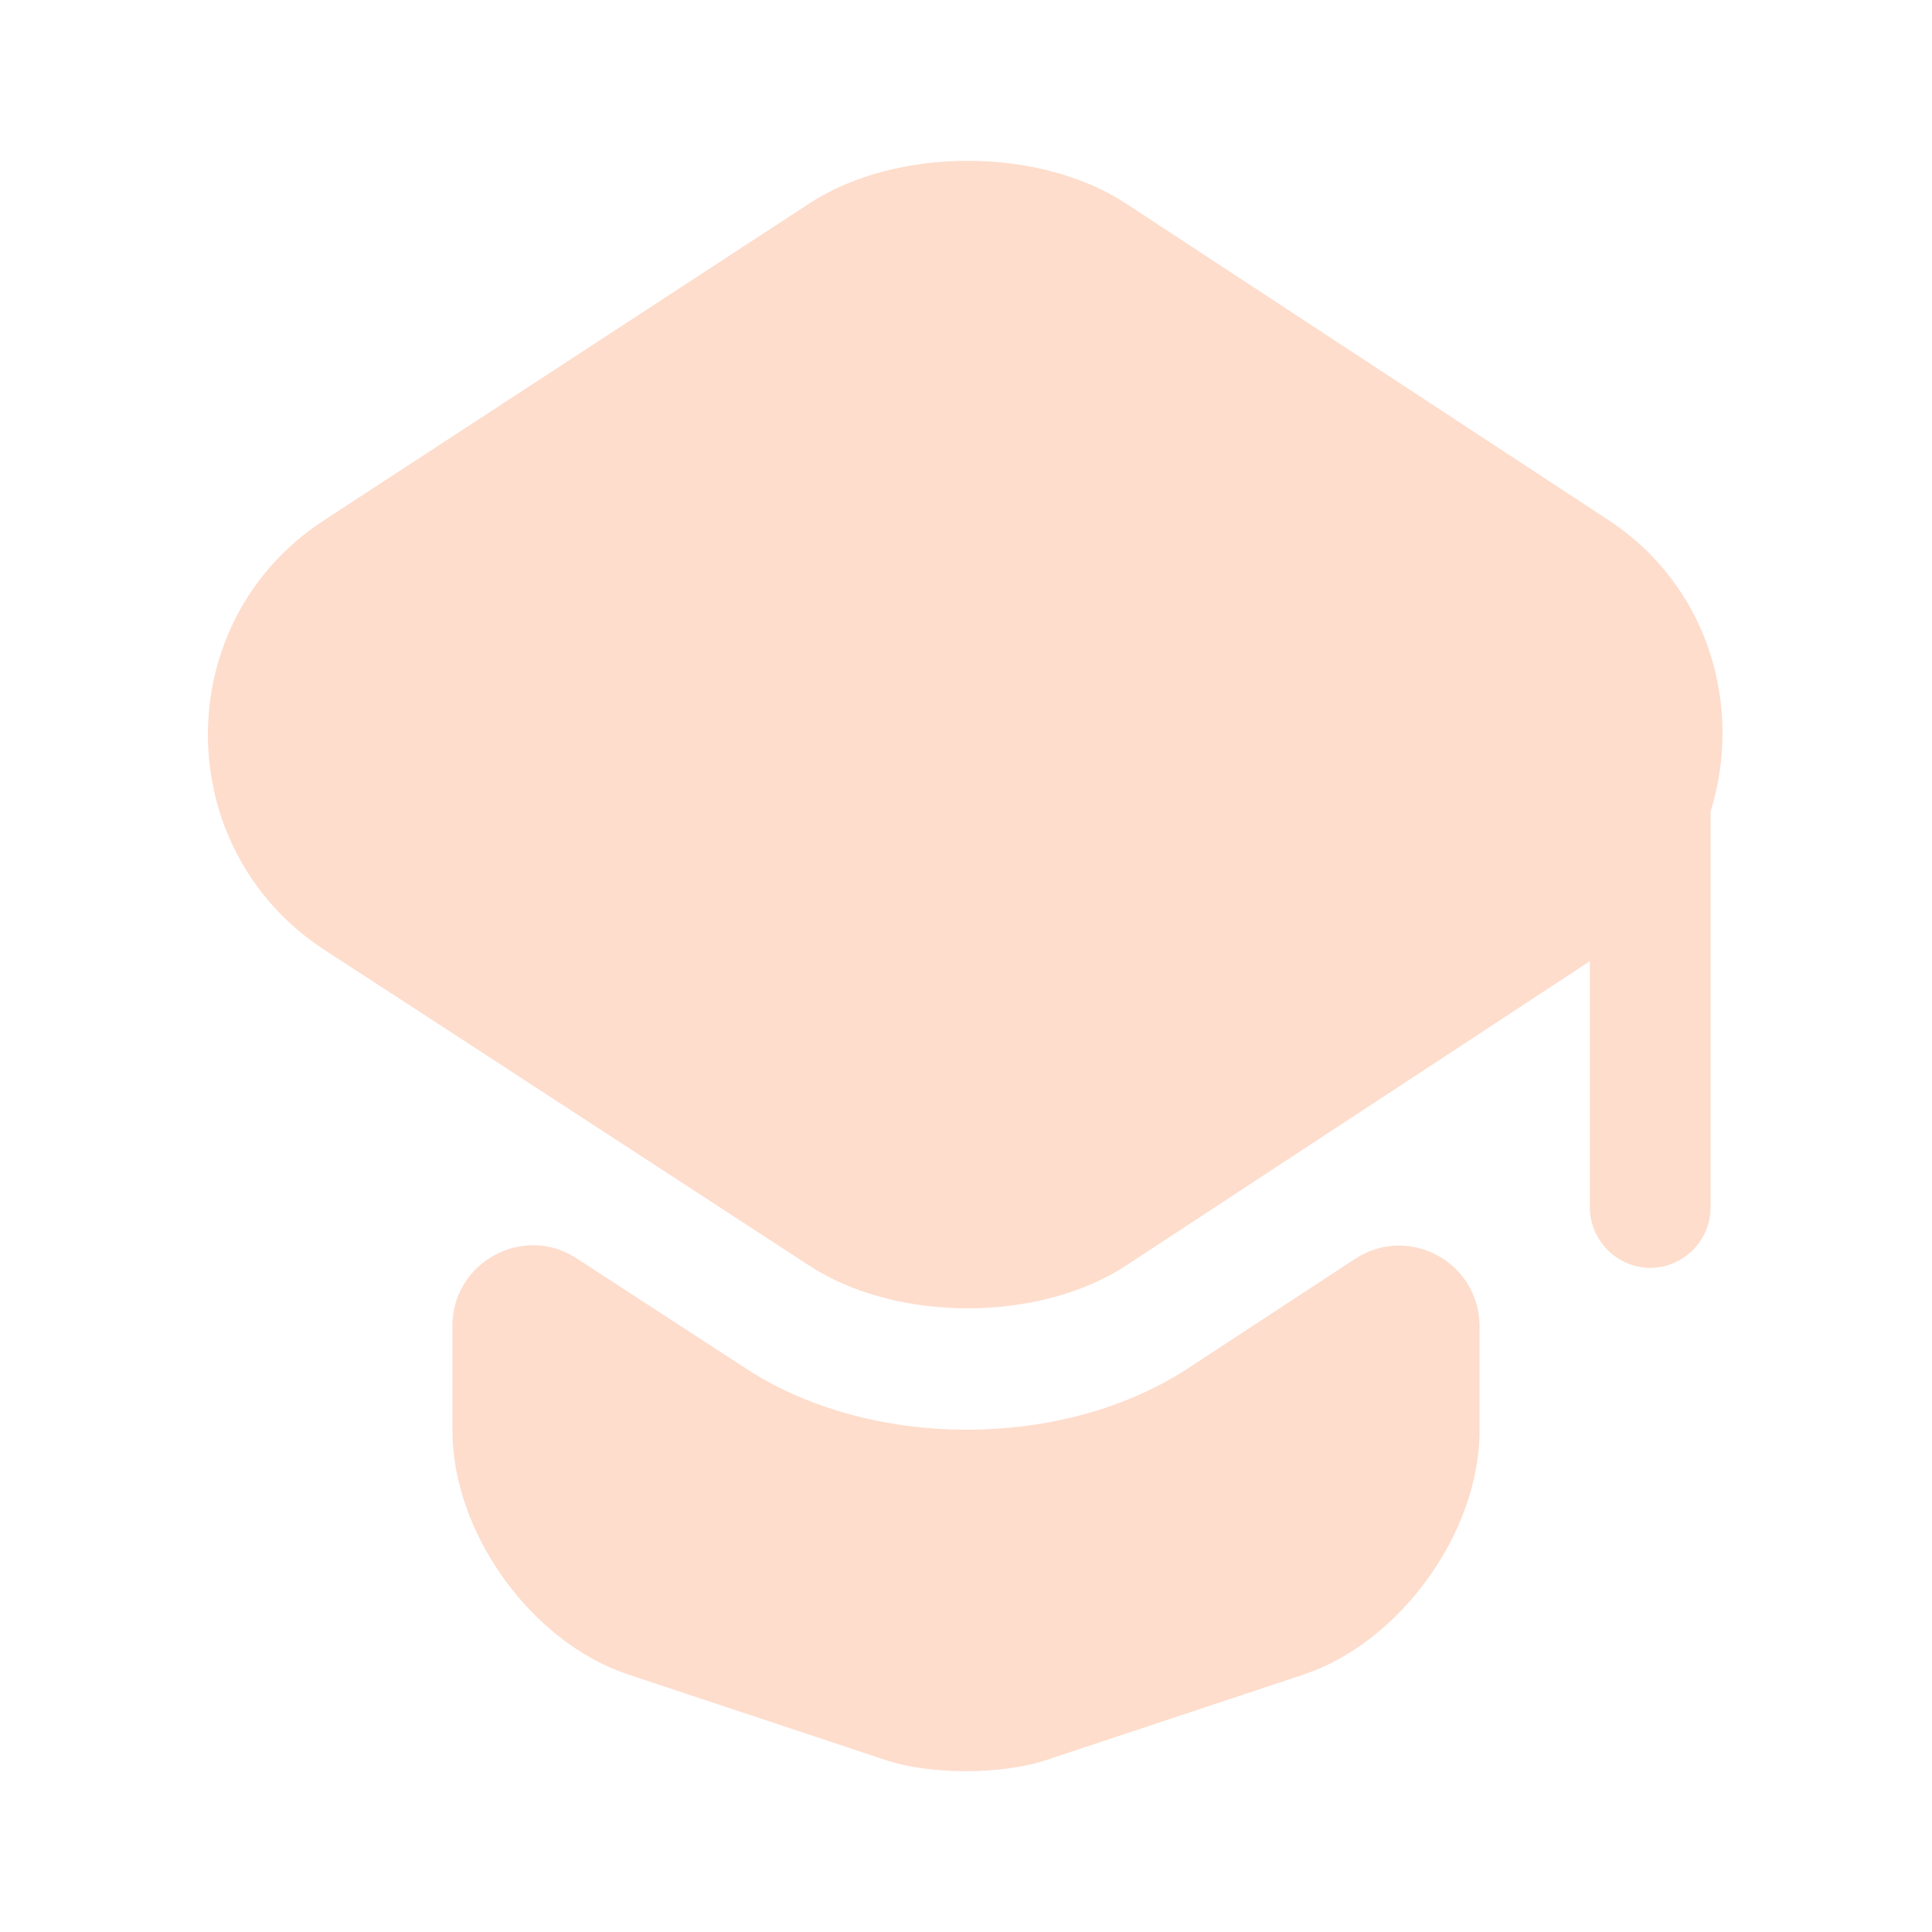
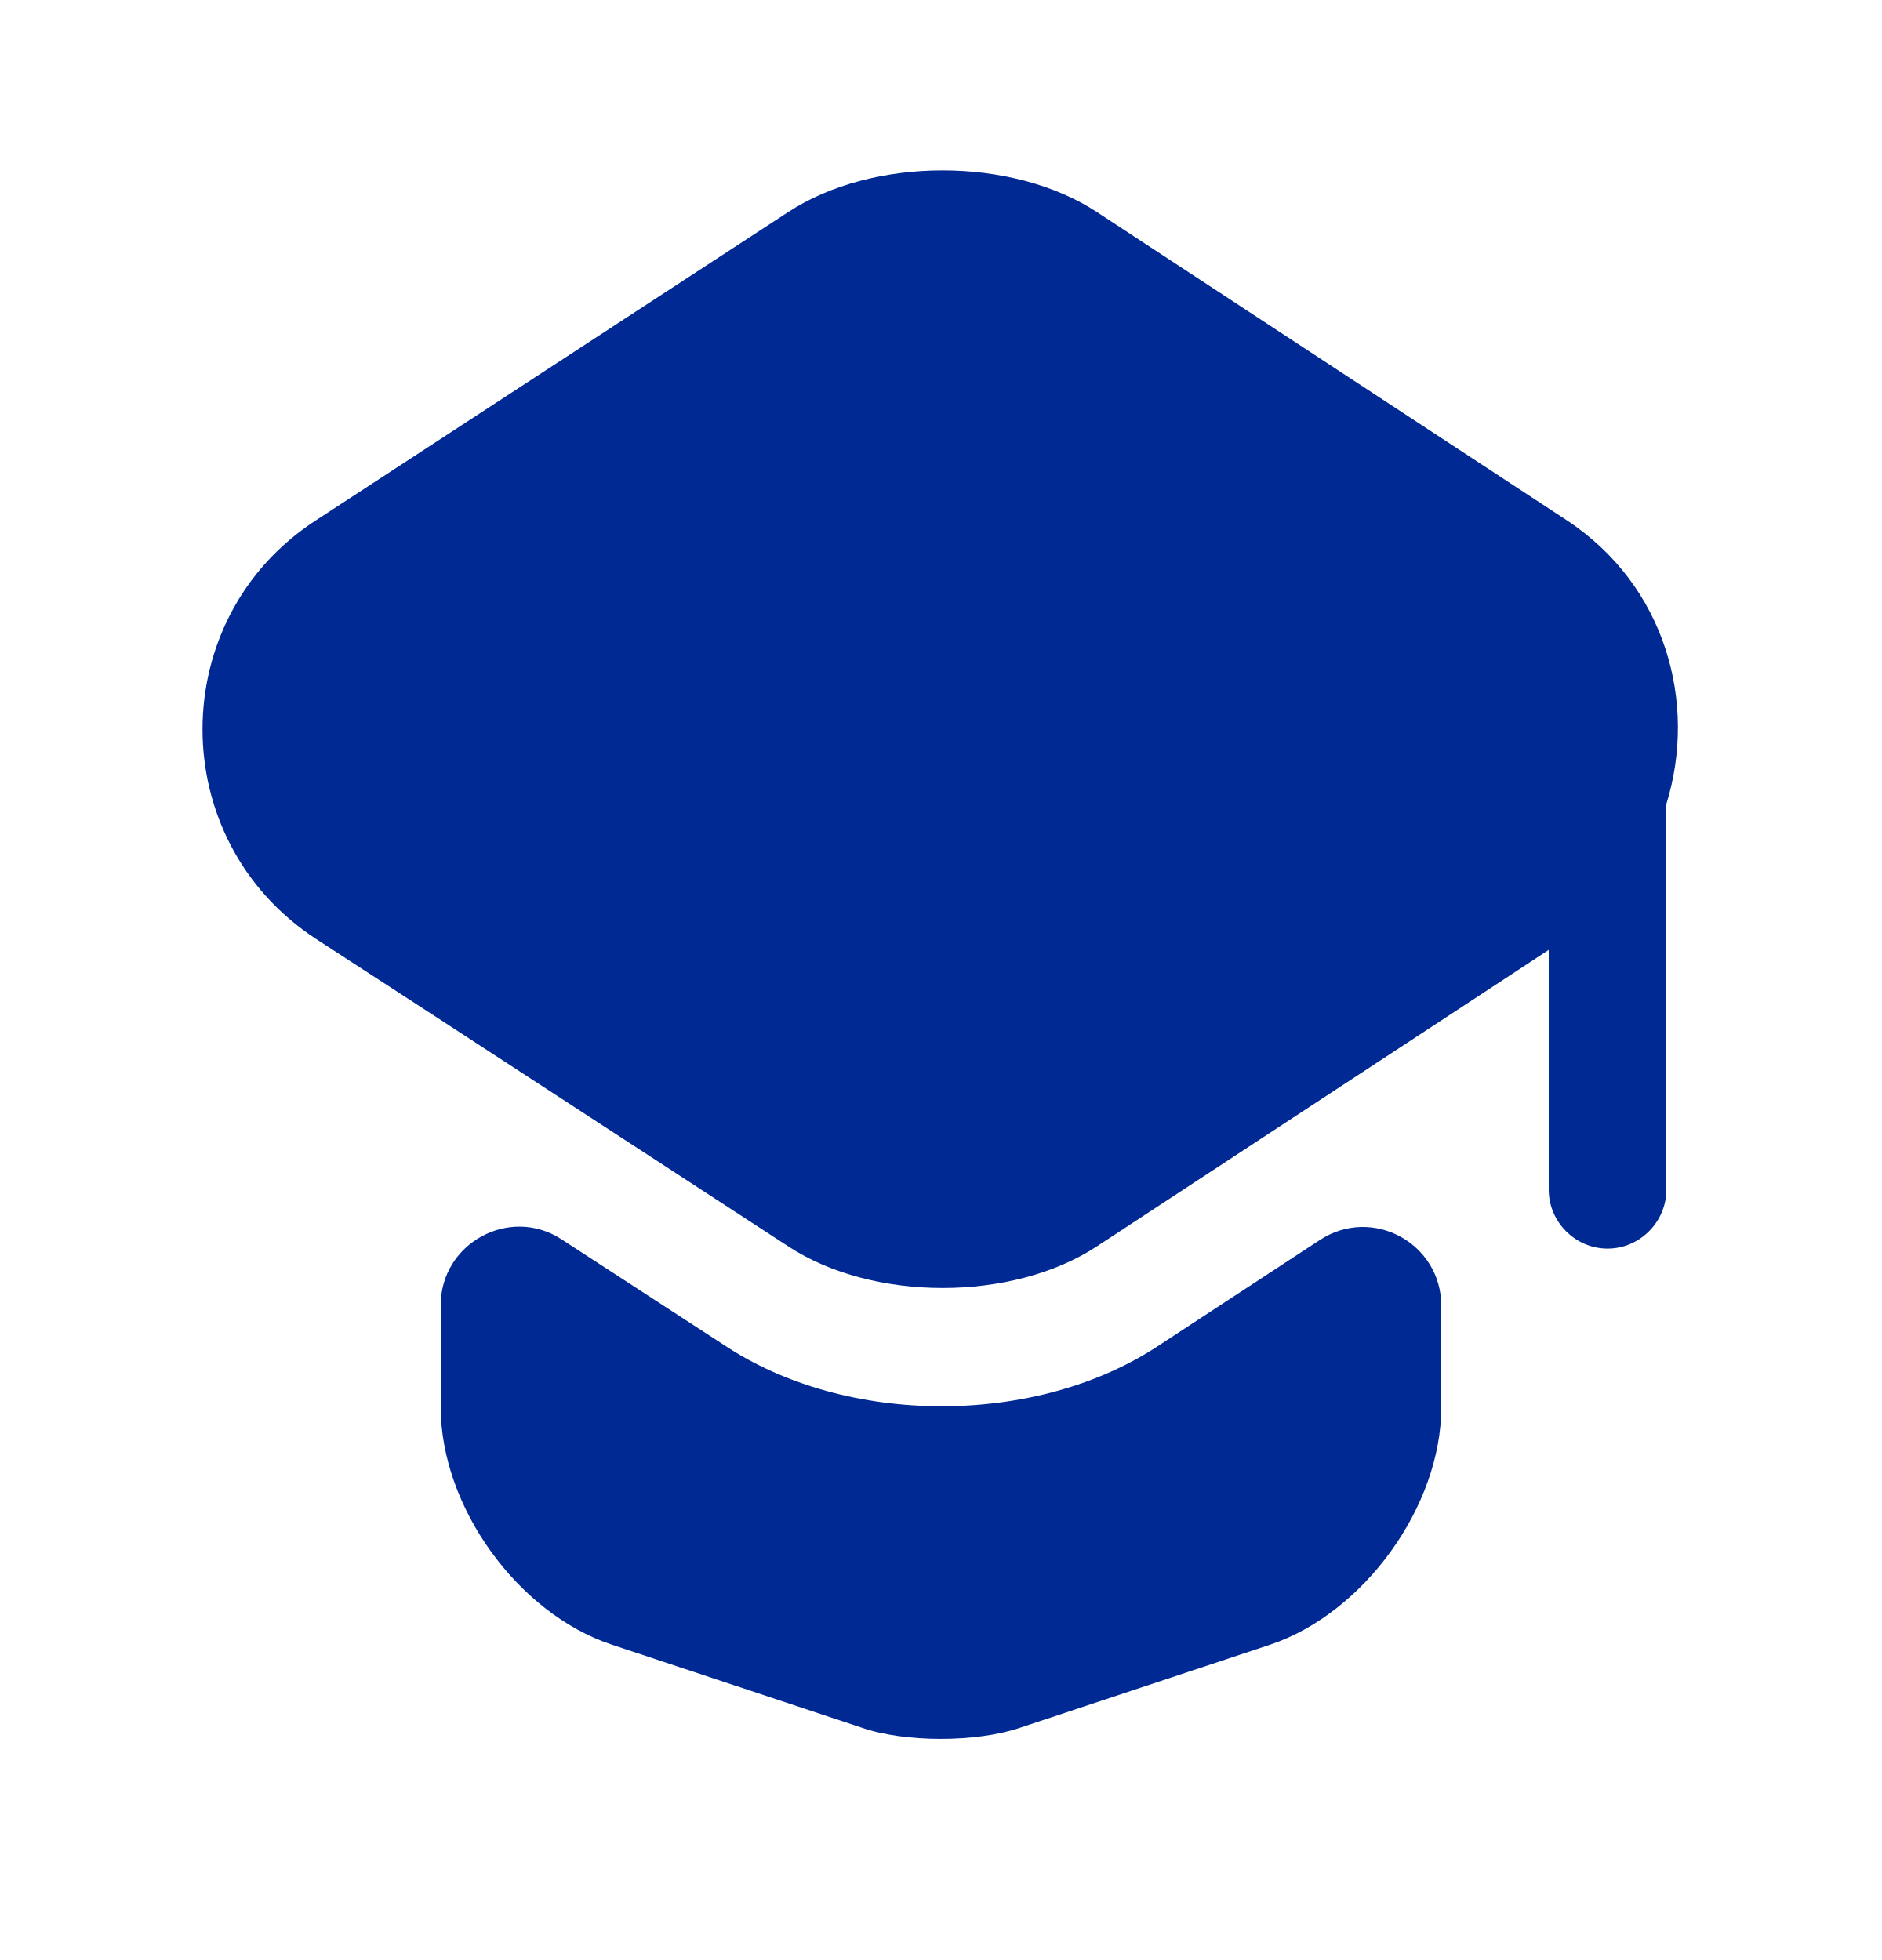
- <svg xmlns="http://www.w3.org/2000/svg" width="24" height="24" viewBox="0 0 24 24" fill="none">
-   <path d="M16.83 15.64C17.5 15.2 18.38 15.68 18.38 16.48V17.77C18.38 19.04 17.39 20.4 16.2 20.8L13.01 21.86C12.45 22.05 11.54 22.05 10.99 21.86L7.8 20.8C6.6 20.4 5.62 19.04 5.62 17.77V16.47C5.62 15.68 6.5 15.2 7.16 15.63L9.22 16.97C10.01 17.5 11.01 17.76 12.01 17.76C13.01 17.76 14.01 17.5 14.8 16.97L16.83 15.64Z" fill="#FEDDCD" />
-   <path d="M19.98 6.46L13.99 2.53C12.91 1.82 11.13 1.82 10.05 2.53L4.03 6.46C2.1 7.71 2.1 10.54 4.03 11.8L5.63 12.84L10.05 15.72C11.13 16.43 12.91 16.43 13.99 15.72L18.38 12.84L19.75 11.94V15C19.75 15.41 20.09 15.75 20.5 15.75C20.91 15.75 21.25 15.41 21.25 15V10.08C21.65 8.79 21.24 7.29 19.98 6.46Z" fill="#FEDDCD" />
+ <svg xmlns="http://www.w3.org/2000/svg" width="24" height="25" viewBox="0 0 24 25" fill="none">
+   <path d="M16.83 15.817C17.5 15.377 18.38 15.857 18.38 16.657V17.947C18.38 19.217 17.39 20.577 16.2 20.977L13.01 22.037C12.45 22.227 11.54 22.227 10.99 22.037L7.8 20.977C6.6 20.577 5.62 19.217 5.62 17.947V16.647C5.62 15.857 6.5 15.377 7.16 15.807L9.22 17.147C10.01 17.677 11.01 17.937 12.01 17.937C13.01 17.937 14.01 17.677 14.8 17.147L16.83 15.817Z" fill="#002994" />
+   <path d="M19.98 6.636L13.99 2.706C12.91 1.996 11.13 1.996 10.05 2.706L4.03 6.636C2.1 7.886 2.1 10.716 4.03 11.976L5.63 13.016L10.05 15.896C11.13 16.606 12.91 16.606 13.99 15.896L18.38 13.016L19.75 12.116V15.176C19.75 15.586 20.09 15.926 20.5 15.926C20.91 15.926 21.25 15.586 21.25 15.176V10.256C21.65 8.966 21.24 7.466 19.98 6.636Z" fill="#002994" />
</svg>
